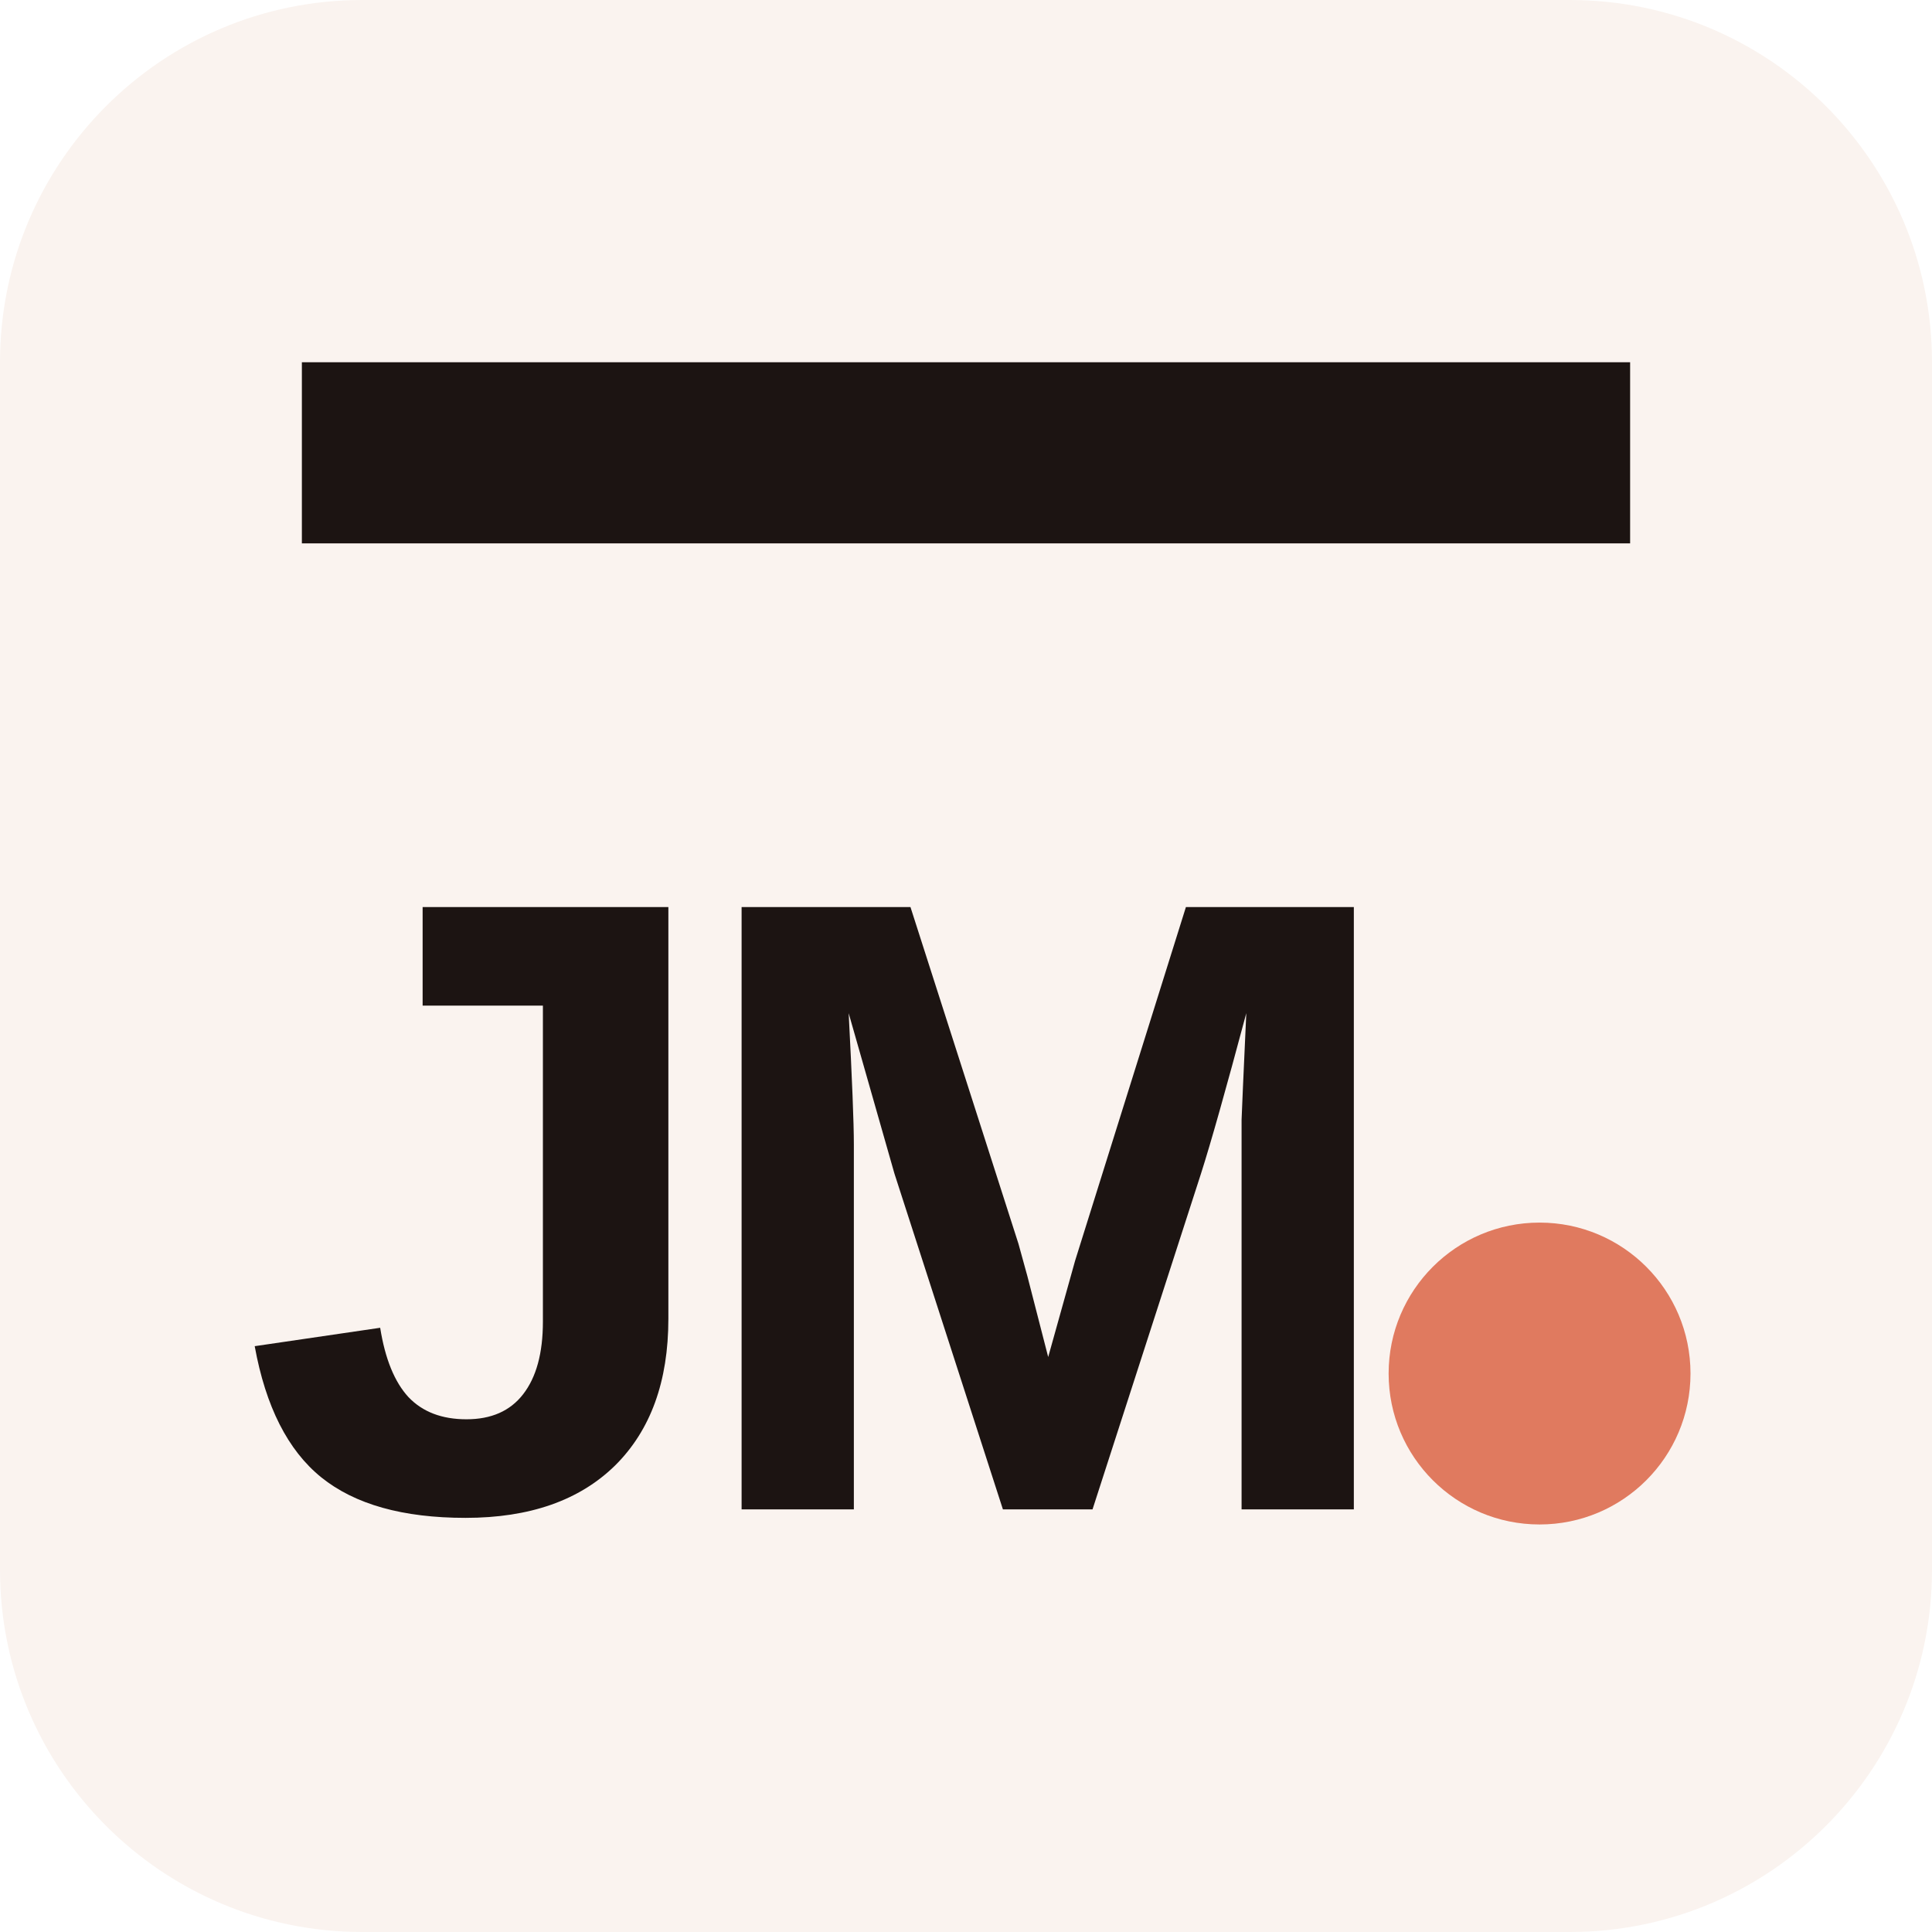
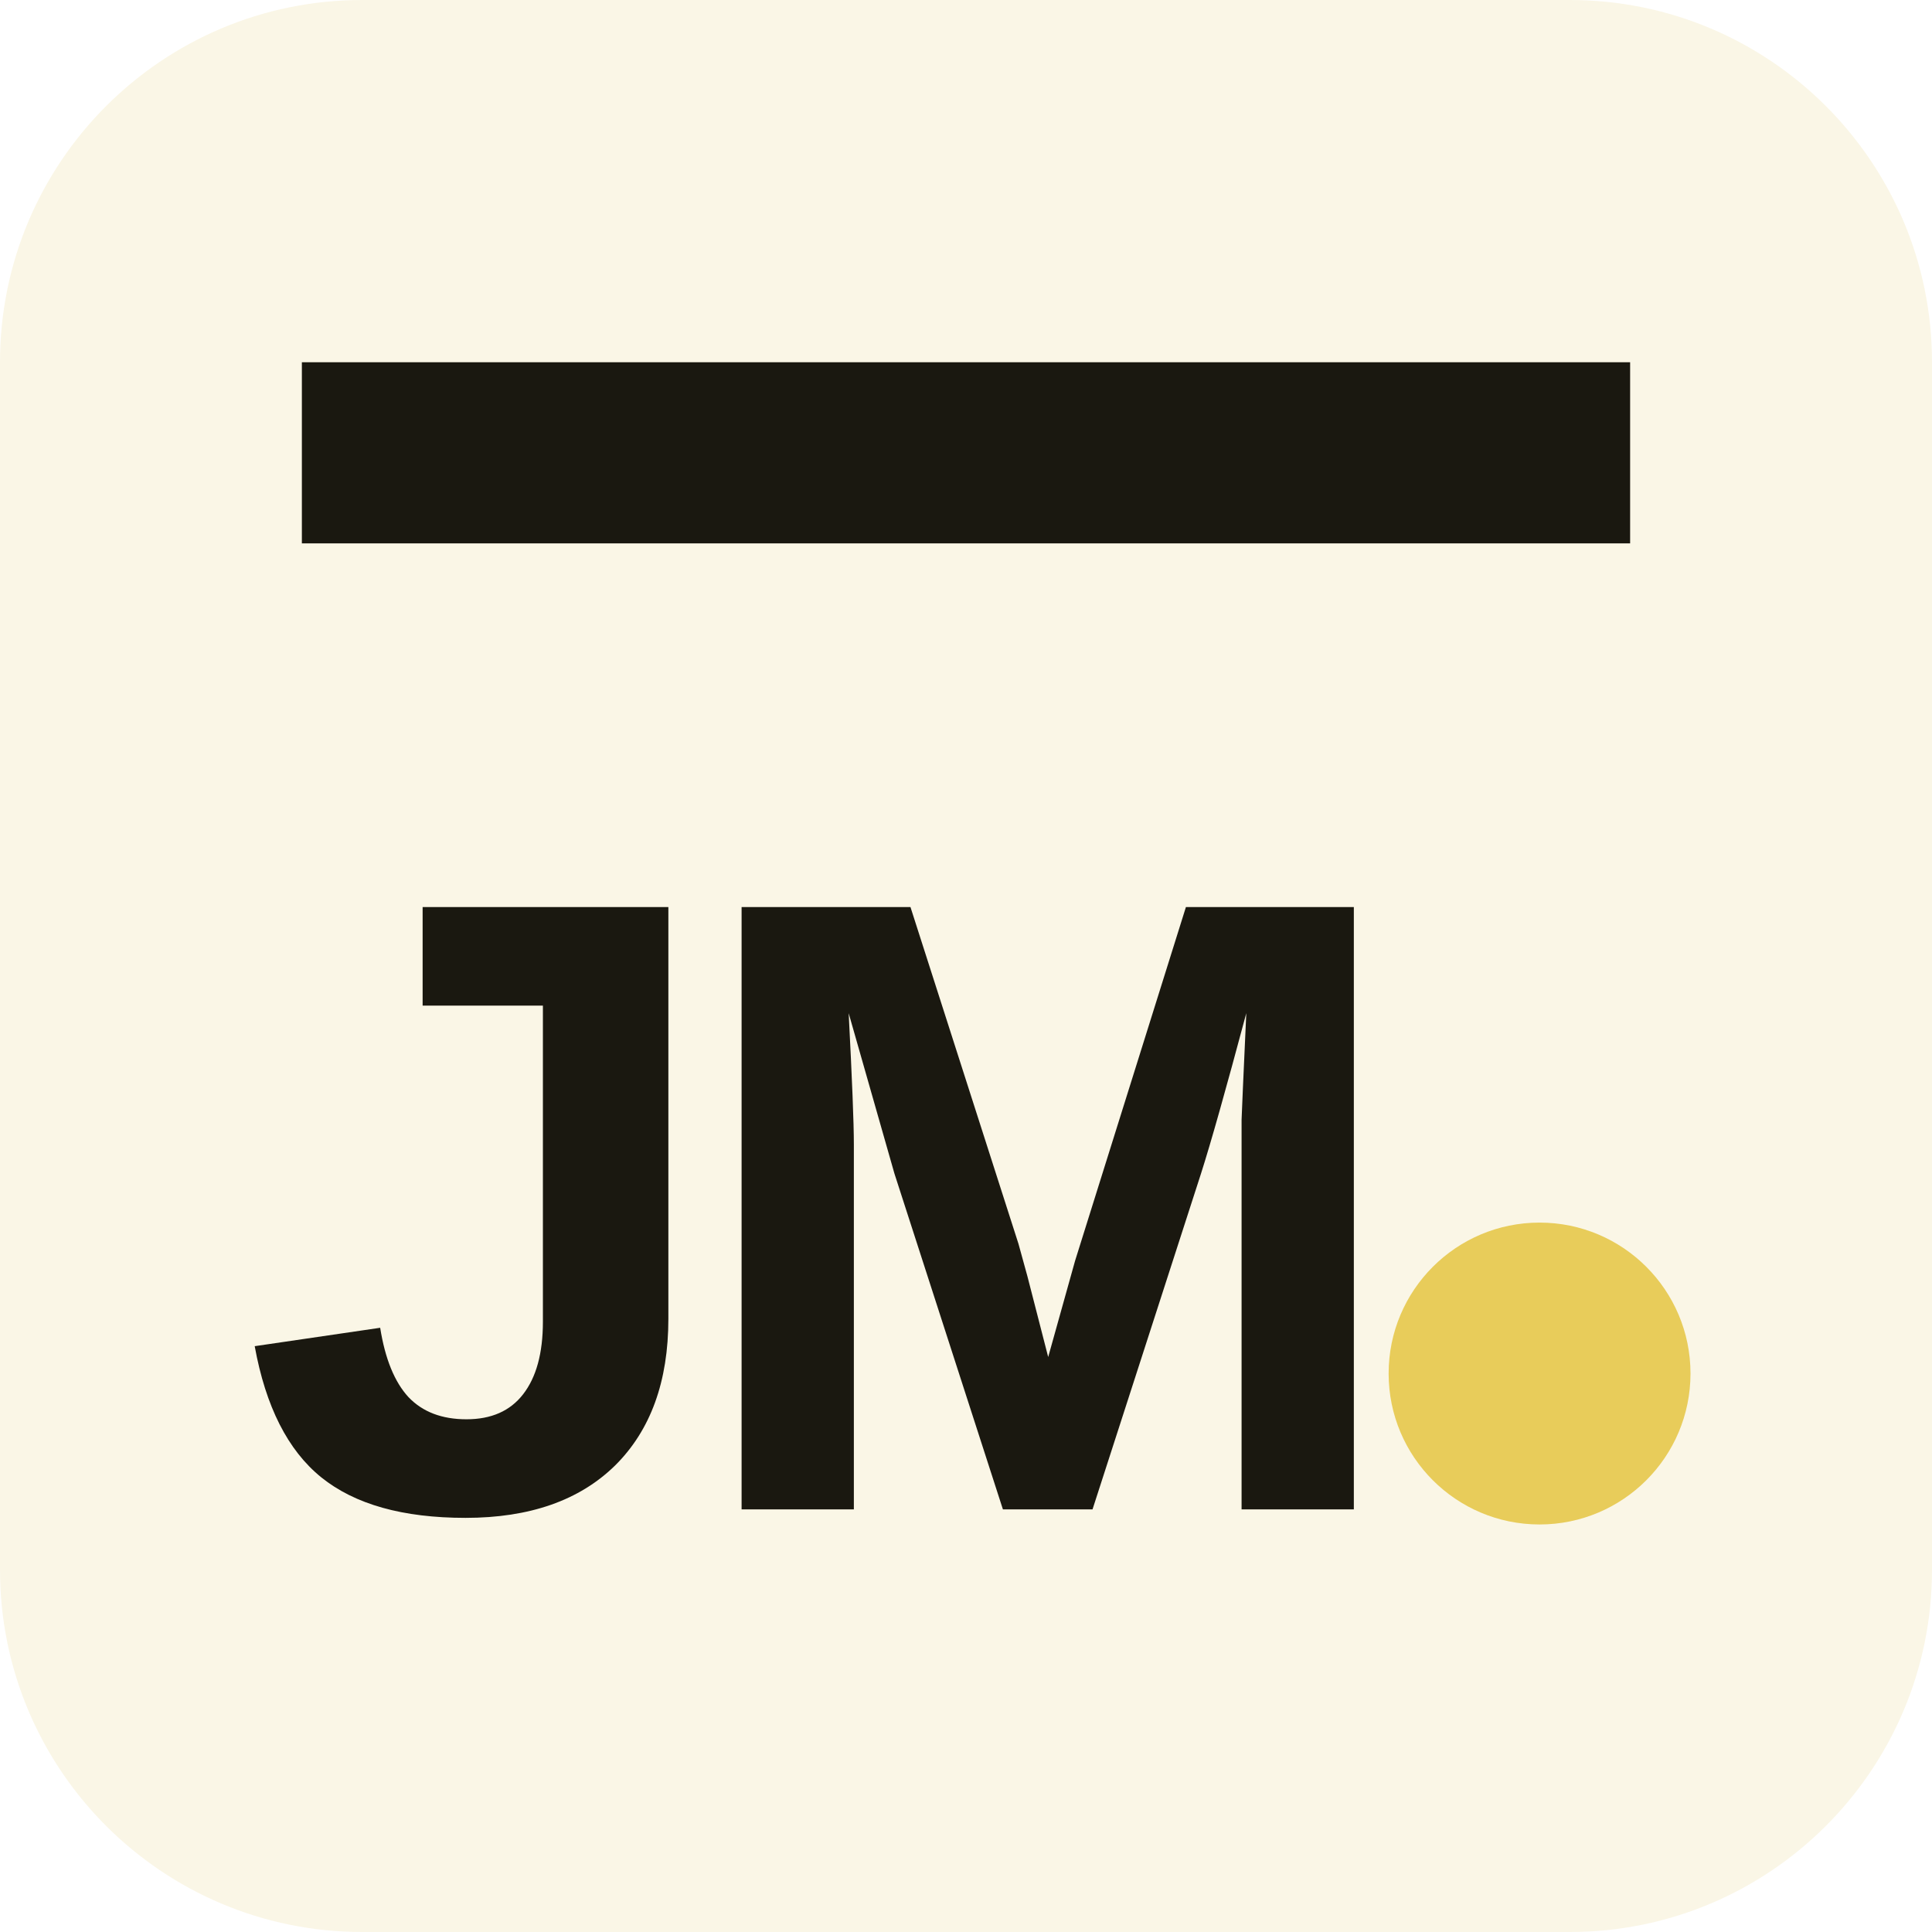
<svg xmlns="http://www.w3.org/2000/svg" viewBox="0 0 64 64">
  <style>
-     .bg { fill: #faf3ef; }
-     .ink { fill: #1c1412; }
-     .go { fill: #e07a5f; }
+     .bg { fill: #faf6e6; }
+     .ink { fill: #1a1810; }
+     .go { fill: #e8cc5a; }
    @media (prefers-color-scheme: dark) {
-       .bg { fill: #141110; }
-       .ink { fill: #f3e9e5; }
-       .go { fill: #f0a08c; }
+       .bg { fill: #14120e; }
+       .ink { fill: #f3eee0; }
+       .go { fill: #eed56e; }
    }
  </style>
  <rect class="bg" width="64" height="64" rx="12" />
  <rect class="ink" x="10" y="12" width="44" height="6" />
  <text class="ink" x="8" y="50" font-family="Archivo, 'Helvetica Neue', Arial, sans-serif" font-size="29" font-weight="800" letter-spacing="-1.5">JM</text>
  <circle class="go" cx="51" cy="45.5" r="5" />
</svg>
